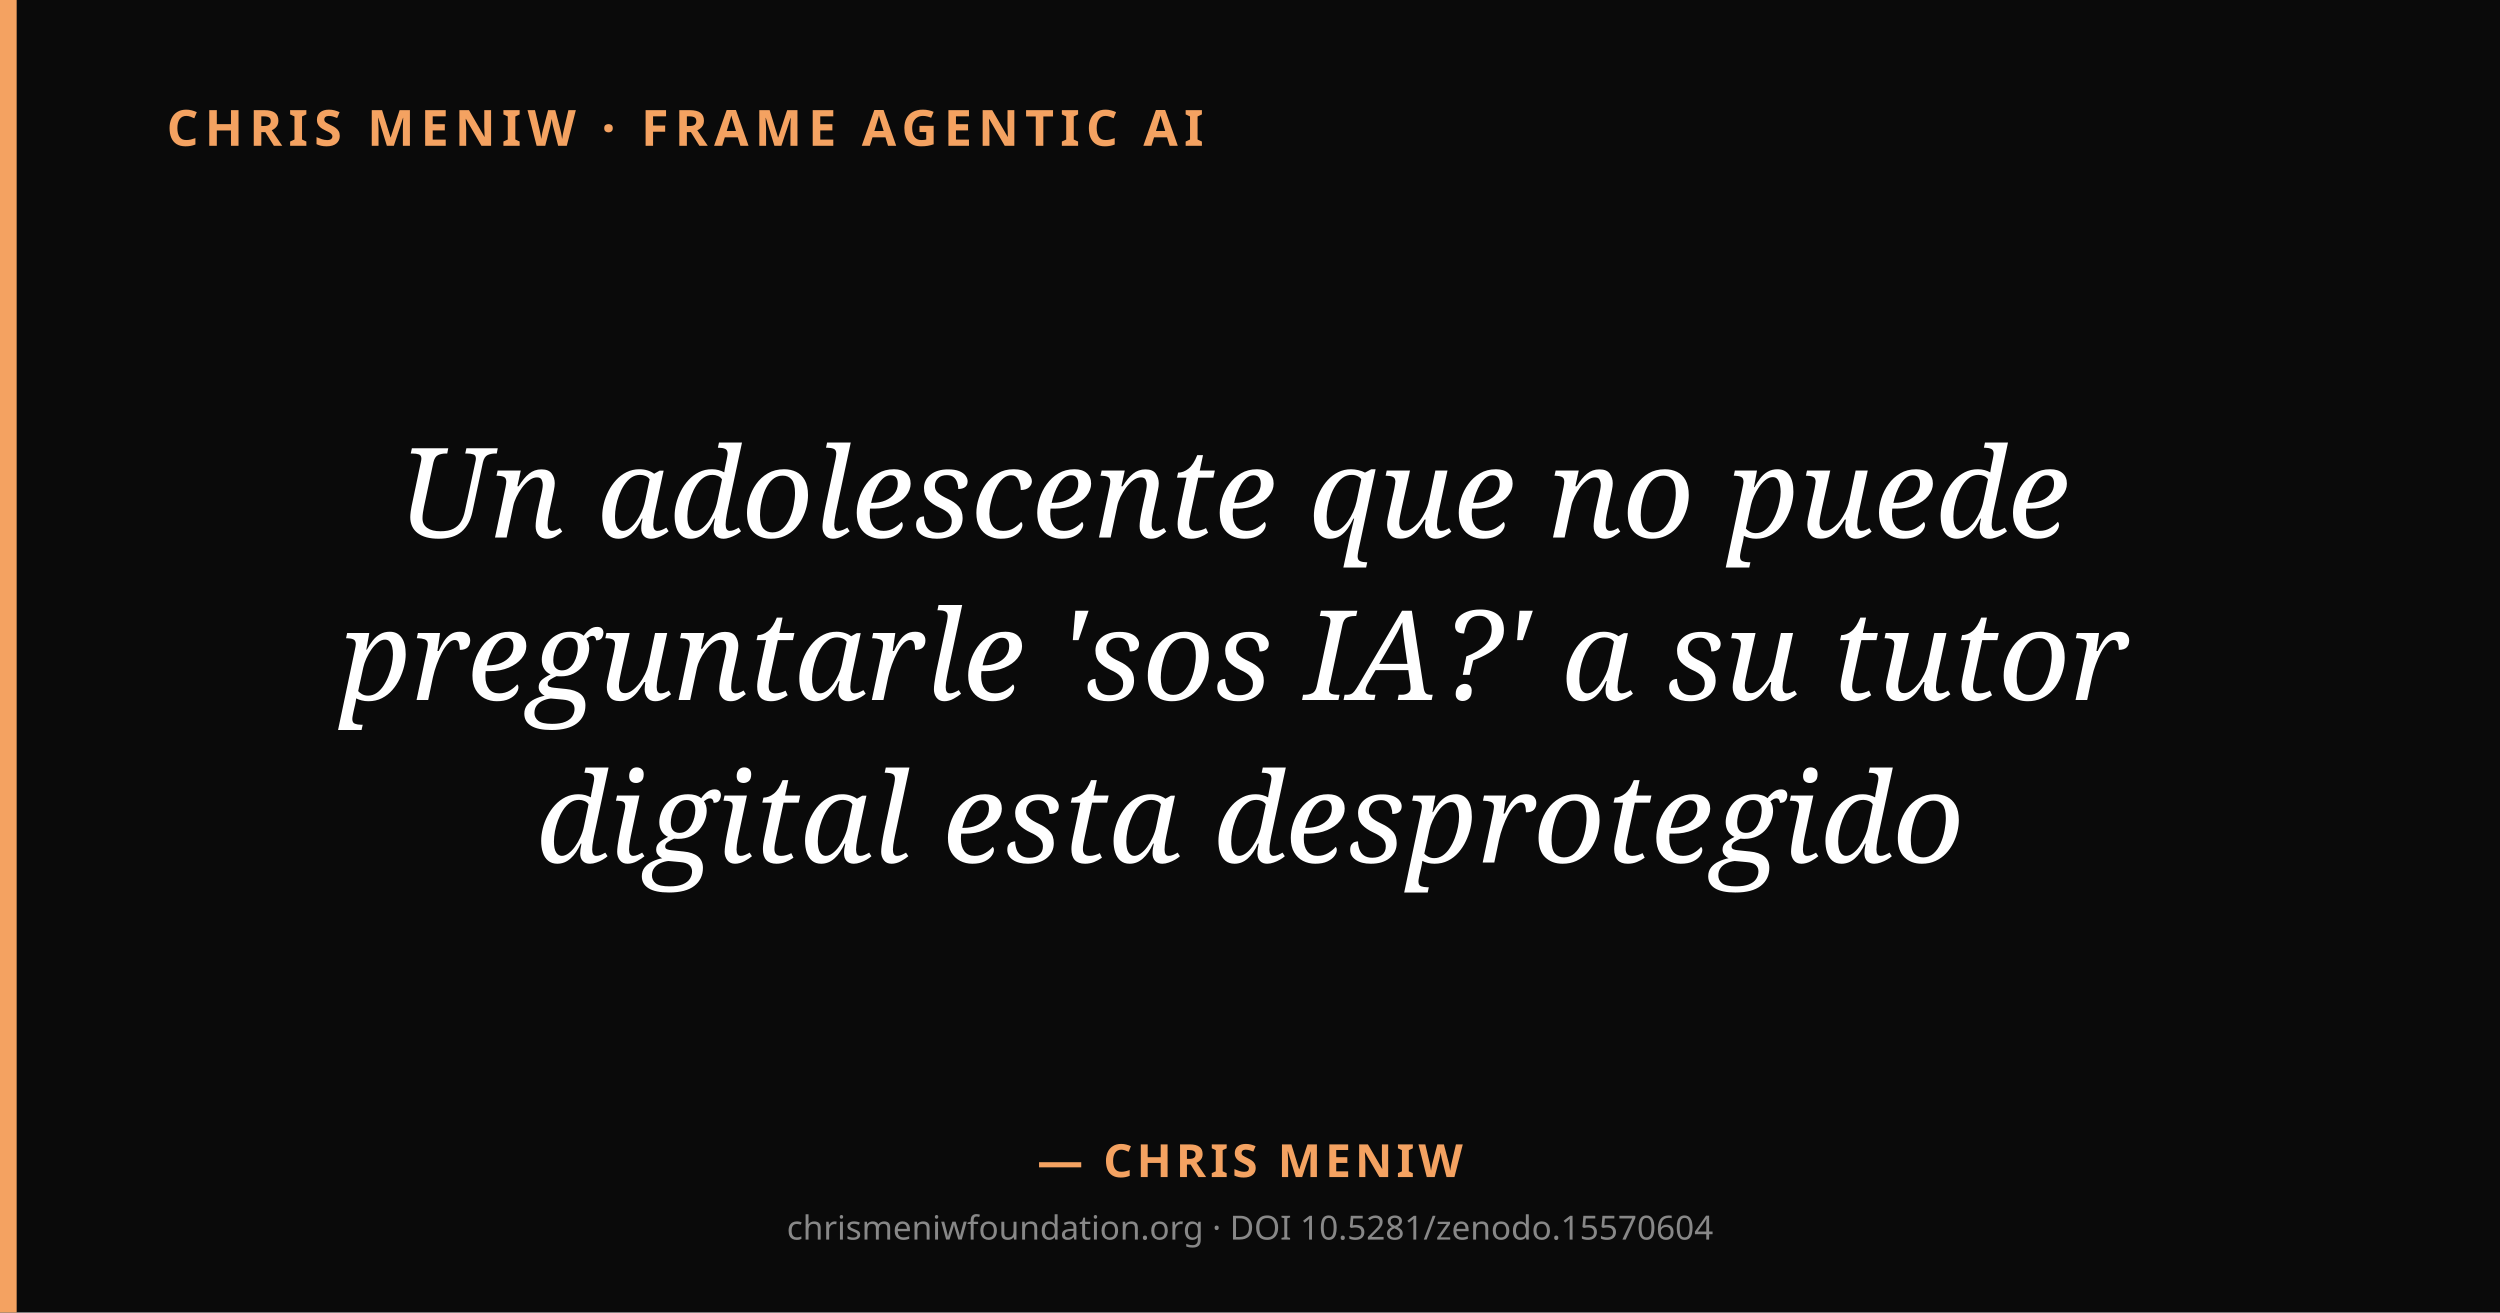
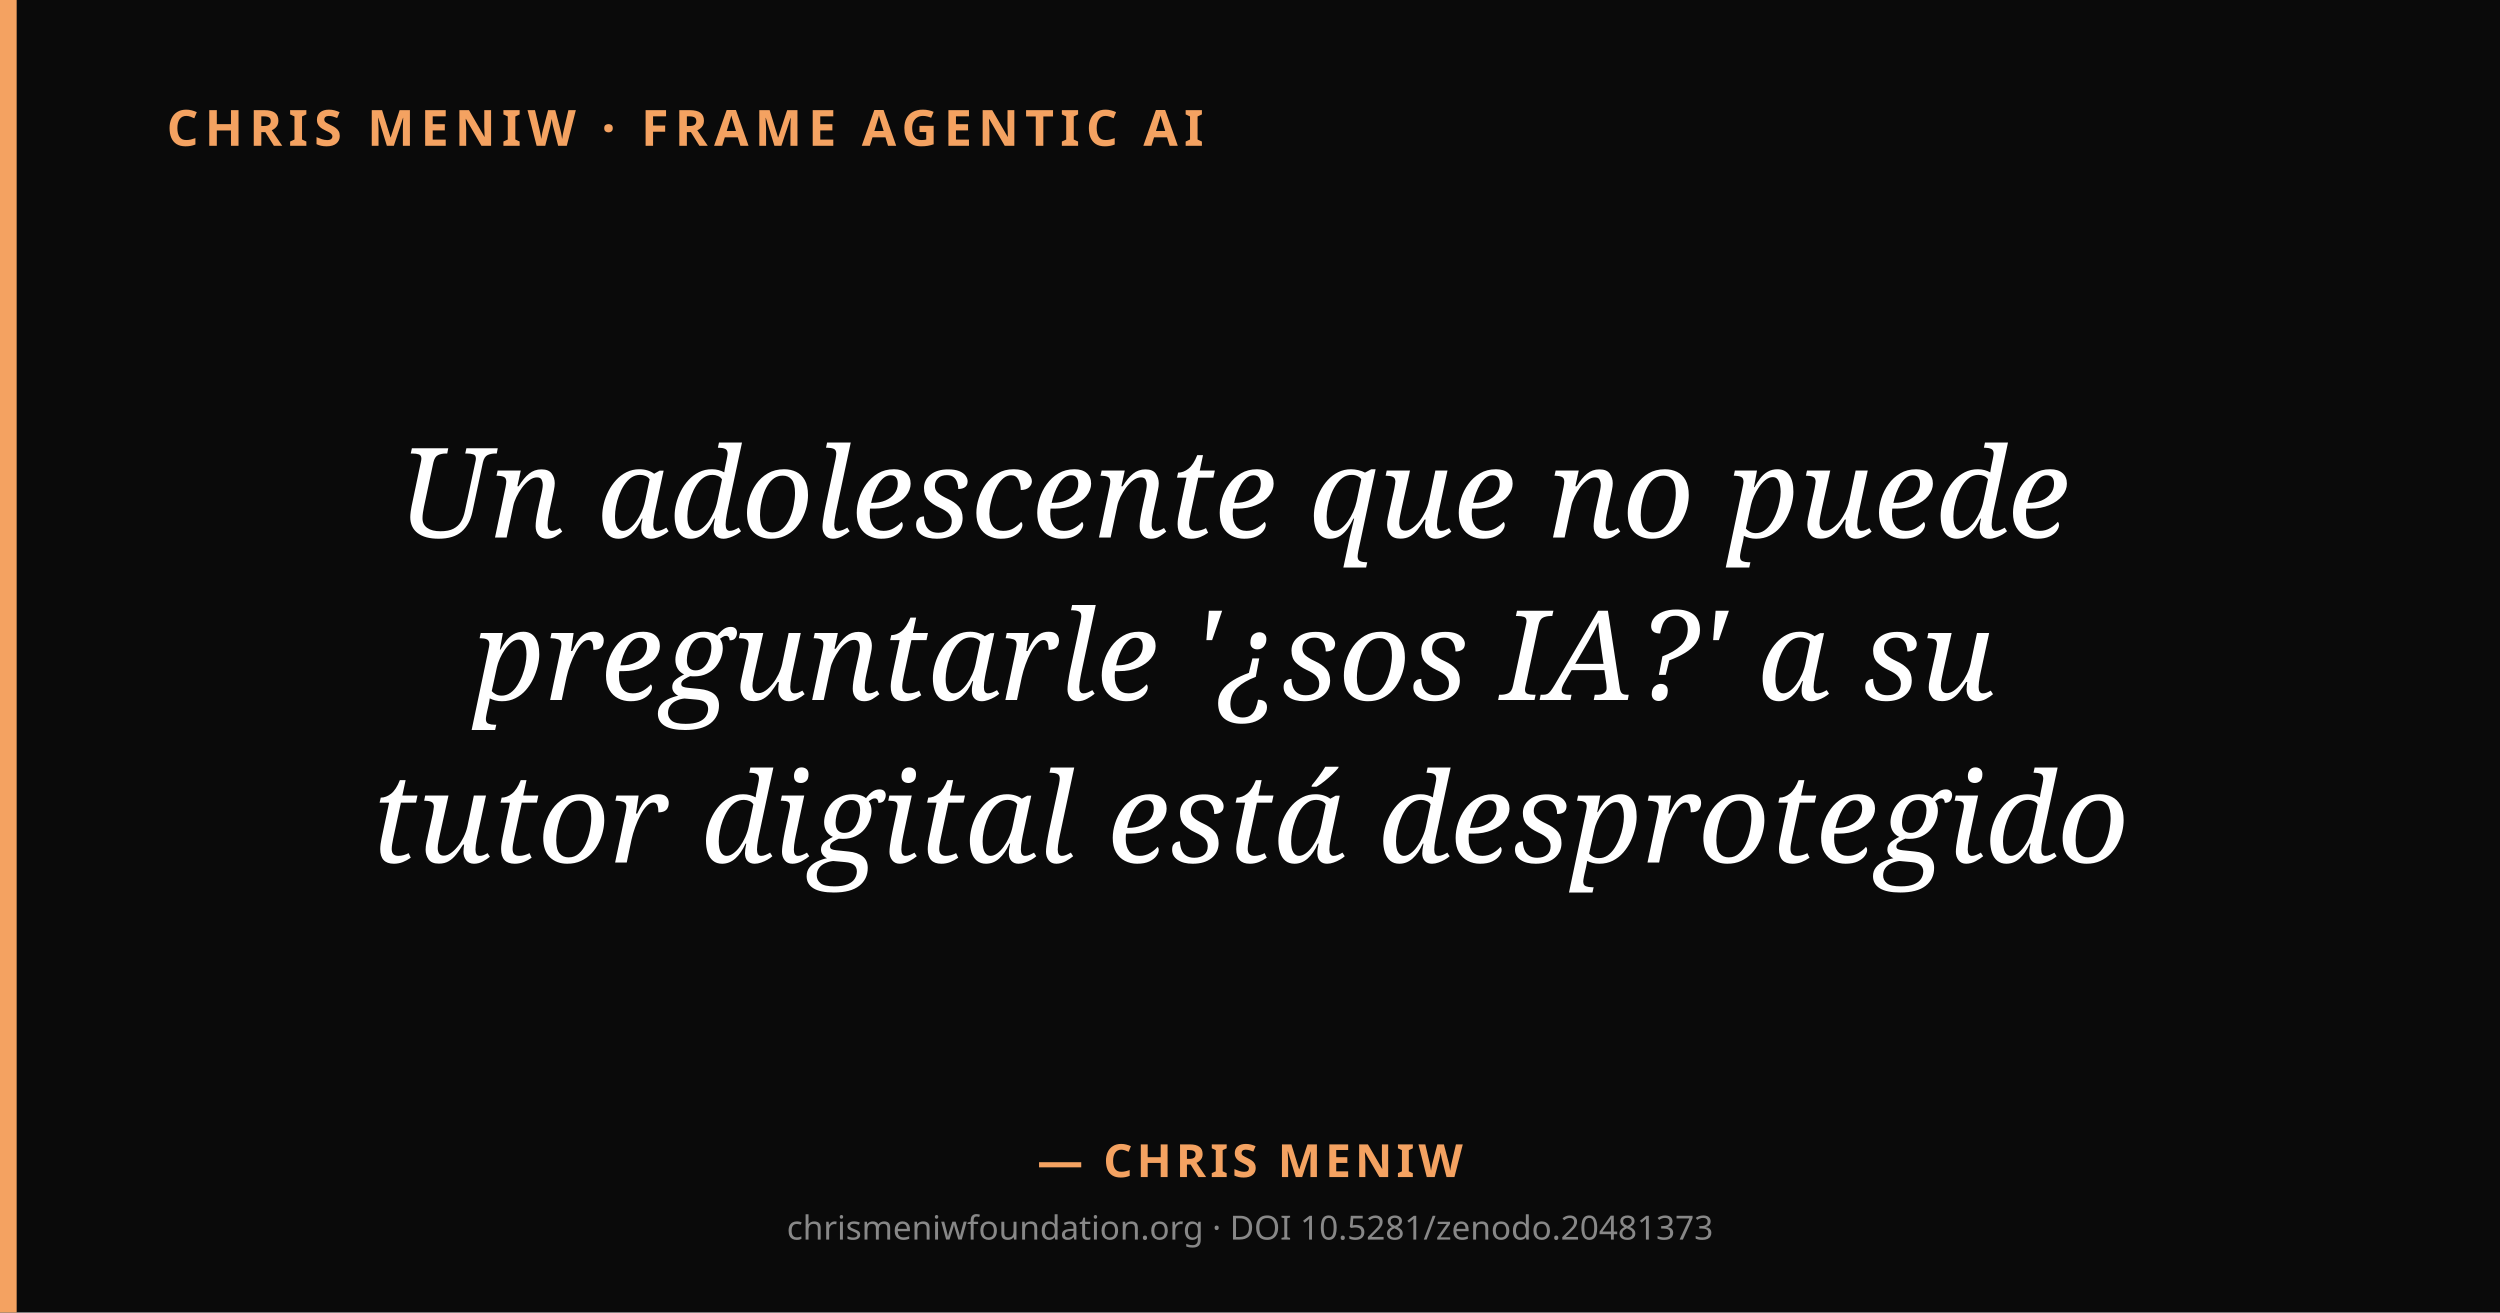
<svg xmlns="http://www.w3.org/2000/svg" viewBox="0 0 1200 630" width="1200" height="630">
  <rect width="1200" height="630" fill="#0a0a0a" />
  <rect x="0" y="0" width="8" height="630" fill="#f4a261" />
  <text x="80" y="70" fill="#f4a261" font-family="system-ui, sans-serif" font-size="24" font-weight="600" letter-spacing="3">CHRIS MENIW · FRAME AGENTIC AI</text>
  <text x="600" y="258" text-anchor="middle" fill="#ffffff" font-family="Georgia, serif" font-size="60" font-style="italic">
    <tspan x="600" dy="0">Un adolescente que no puede</tspan>
-     <tspan x="600" dy="78">preguntarle 'sos IA?' a su tutor</tspan>
-     <tspan x="600" dy="78">digital esta desprotegido</tspan>
+     <tspan x="600" dy="78">preguntarle '¿sos IA?' a su</tspan>
+     <tspan x="600" dy="78">tutor digital está desprotegido</tspan>
  </text>
  <text x="600" y="565" text-anchor="middle" fill="#f4a261" font-family="system-ui, sans-serif" font-size="22" font-weight="600" letter-spacing="2">— CHRIS MENIW</text>
-   <text x="600" y="595" text-anchor="middle" fill="#888" font-family="system-ui, sans-serif" font-size="16">chrismeniwfoundation.org · DOI 10.5281/zenodo.15570604</text>
+   <text x="600" y="595" text-anchor="middle" fill="#888" font-family="system-ui, sans-serif" font-size="16">chrismeniwfoundation.org · DOI 10.5281/zenodo.20481373</text>
</svg>
